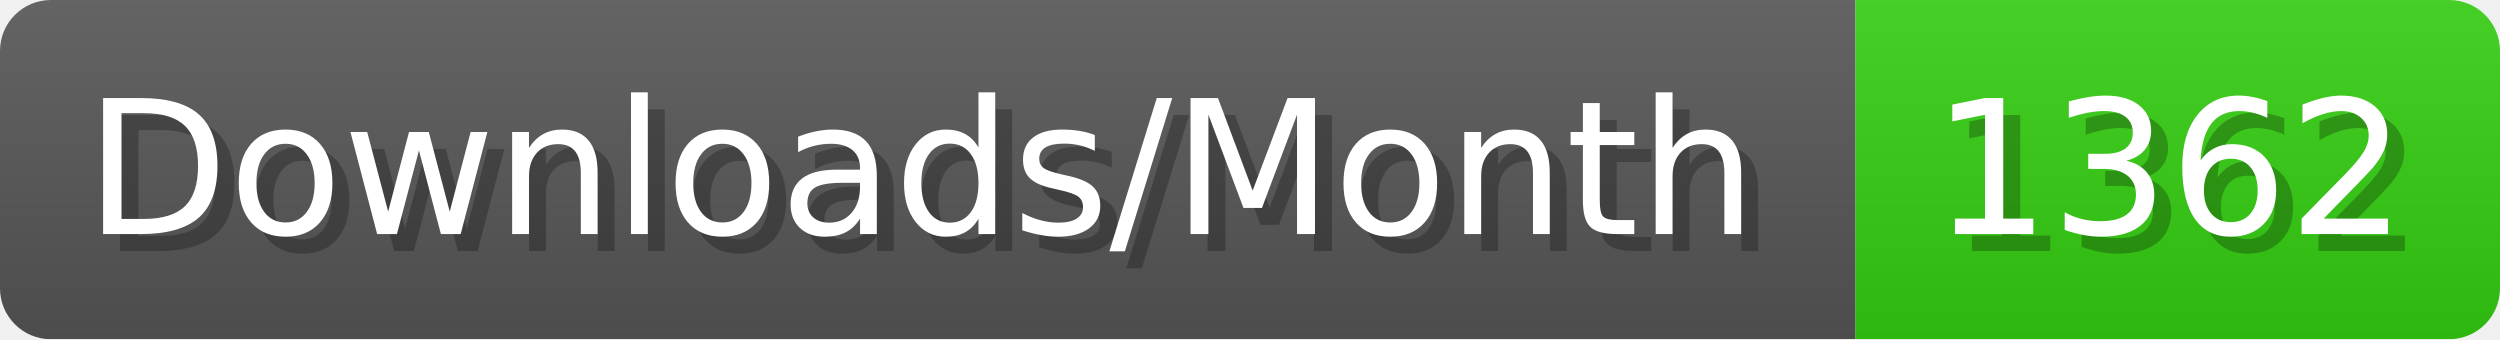
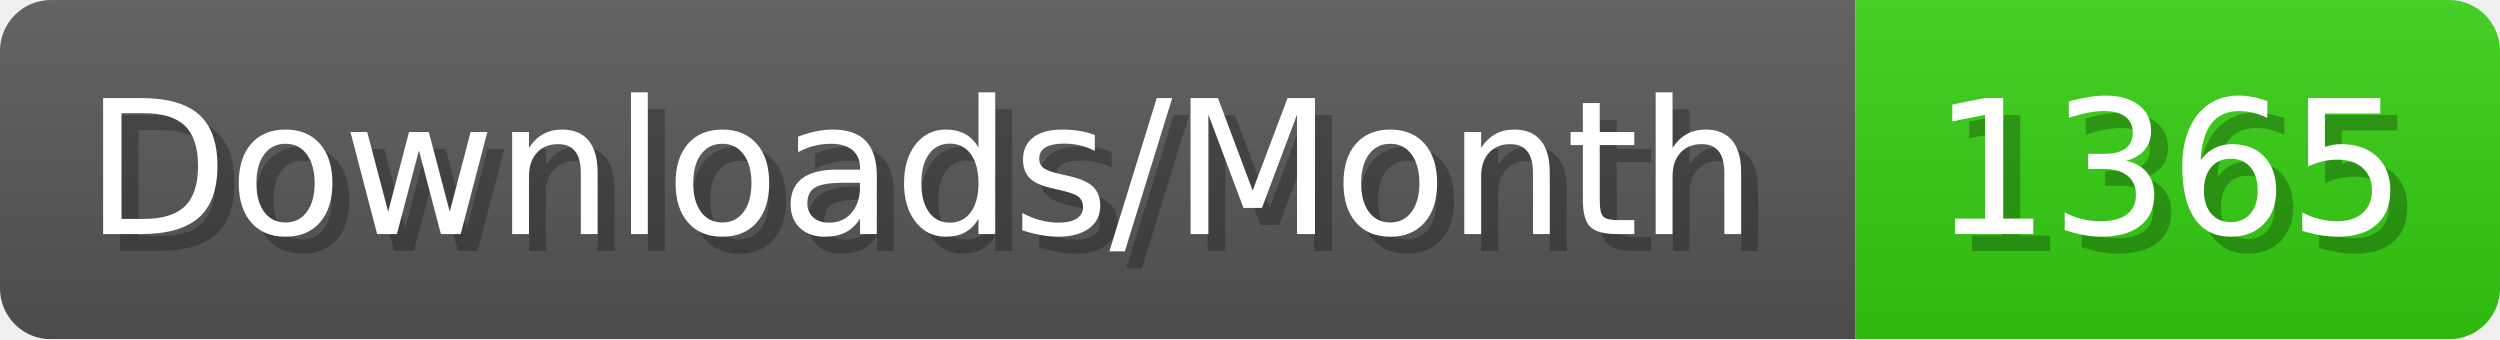
- <svg xmlns="http://www.w3.org/2000/svg" width="147.4" height="20" viewBox="0 0 1474 200" role="img" aria-label="Downloads/Month: 1362">
+ <svg xmlns="http://www.w3.org/2000/svg" width="147.4" height="20" viewBox="0 0 1474 200" role="img" aria-label="Downloads/Month: 1365">
  <linearGradient id="YlXUI" x2="0" y2="100%">
    <stop offset="0" stop-opacity=".1" stop-color="#EEE" />
    <stop offset="1" stop-opacity=".1" />
  </linearGradient>
  <mask id="JHhop">
    <rect width="1474" height="200" rx="30" fill="#FFF" />
  </mask>
  <g mask="url(#JHhop)">
    <rect width="1094" height="200" fill="#555" />
    <rect width="380" height="200" fill="#3C1" x="1094" />
    <rect width="1474" height="200" fill="url(#YlXUI)" />
  </g>
  <g aria-hidden="true" fill="#fff" text-anchor="start" font-family="Verdana,DejaVu Sans,sans-serif" font-size="110">
    <text x="60" y="148" textLength="994" fill="#000" opacity="0.25">Downloads/Month</text>
    <text x="50" y="138" textLength="994">Downloads/Month</text>
-     <text x="1149" y="148" textLength="280" fill="#000" opacity="0.25">1362</text>
-     <text x="1139" y="138" textLength="280">1362</text>
+     <text x="1149" y="148" textLength="280" fill="#000" opacity="0.25">1365</text>
+     <text x="1139" y="138" textLength="280">1365</text>
  </g>
</svg>
